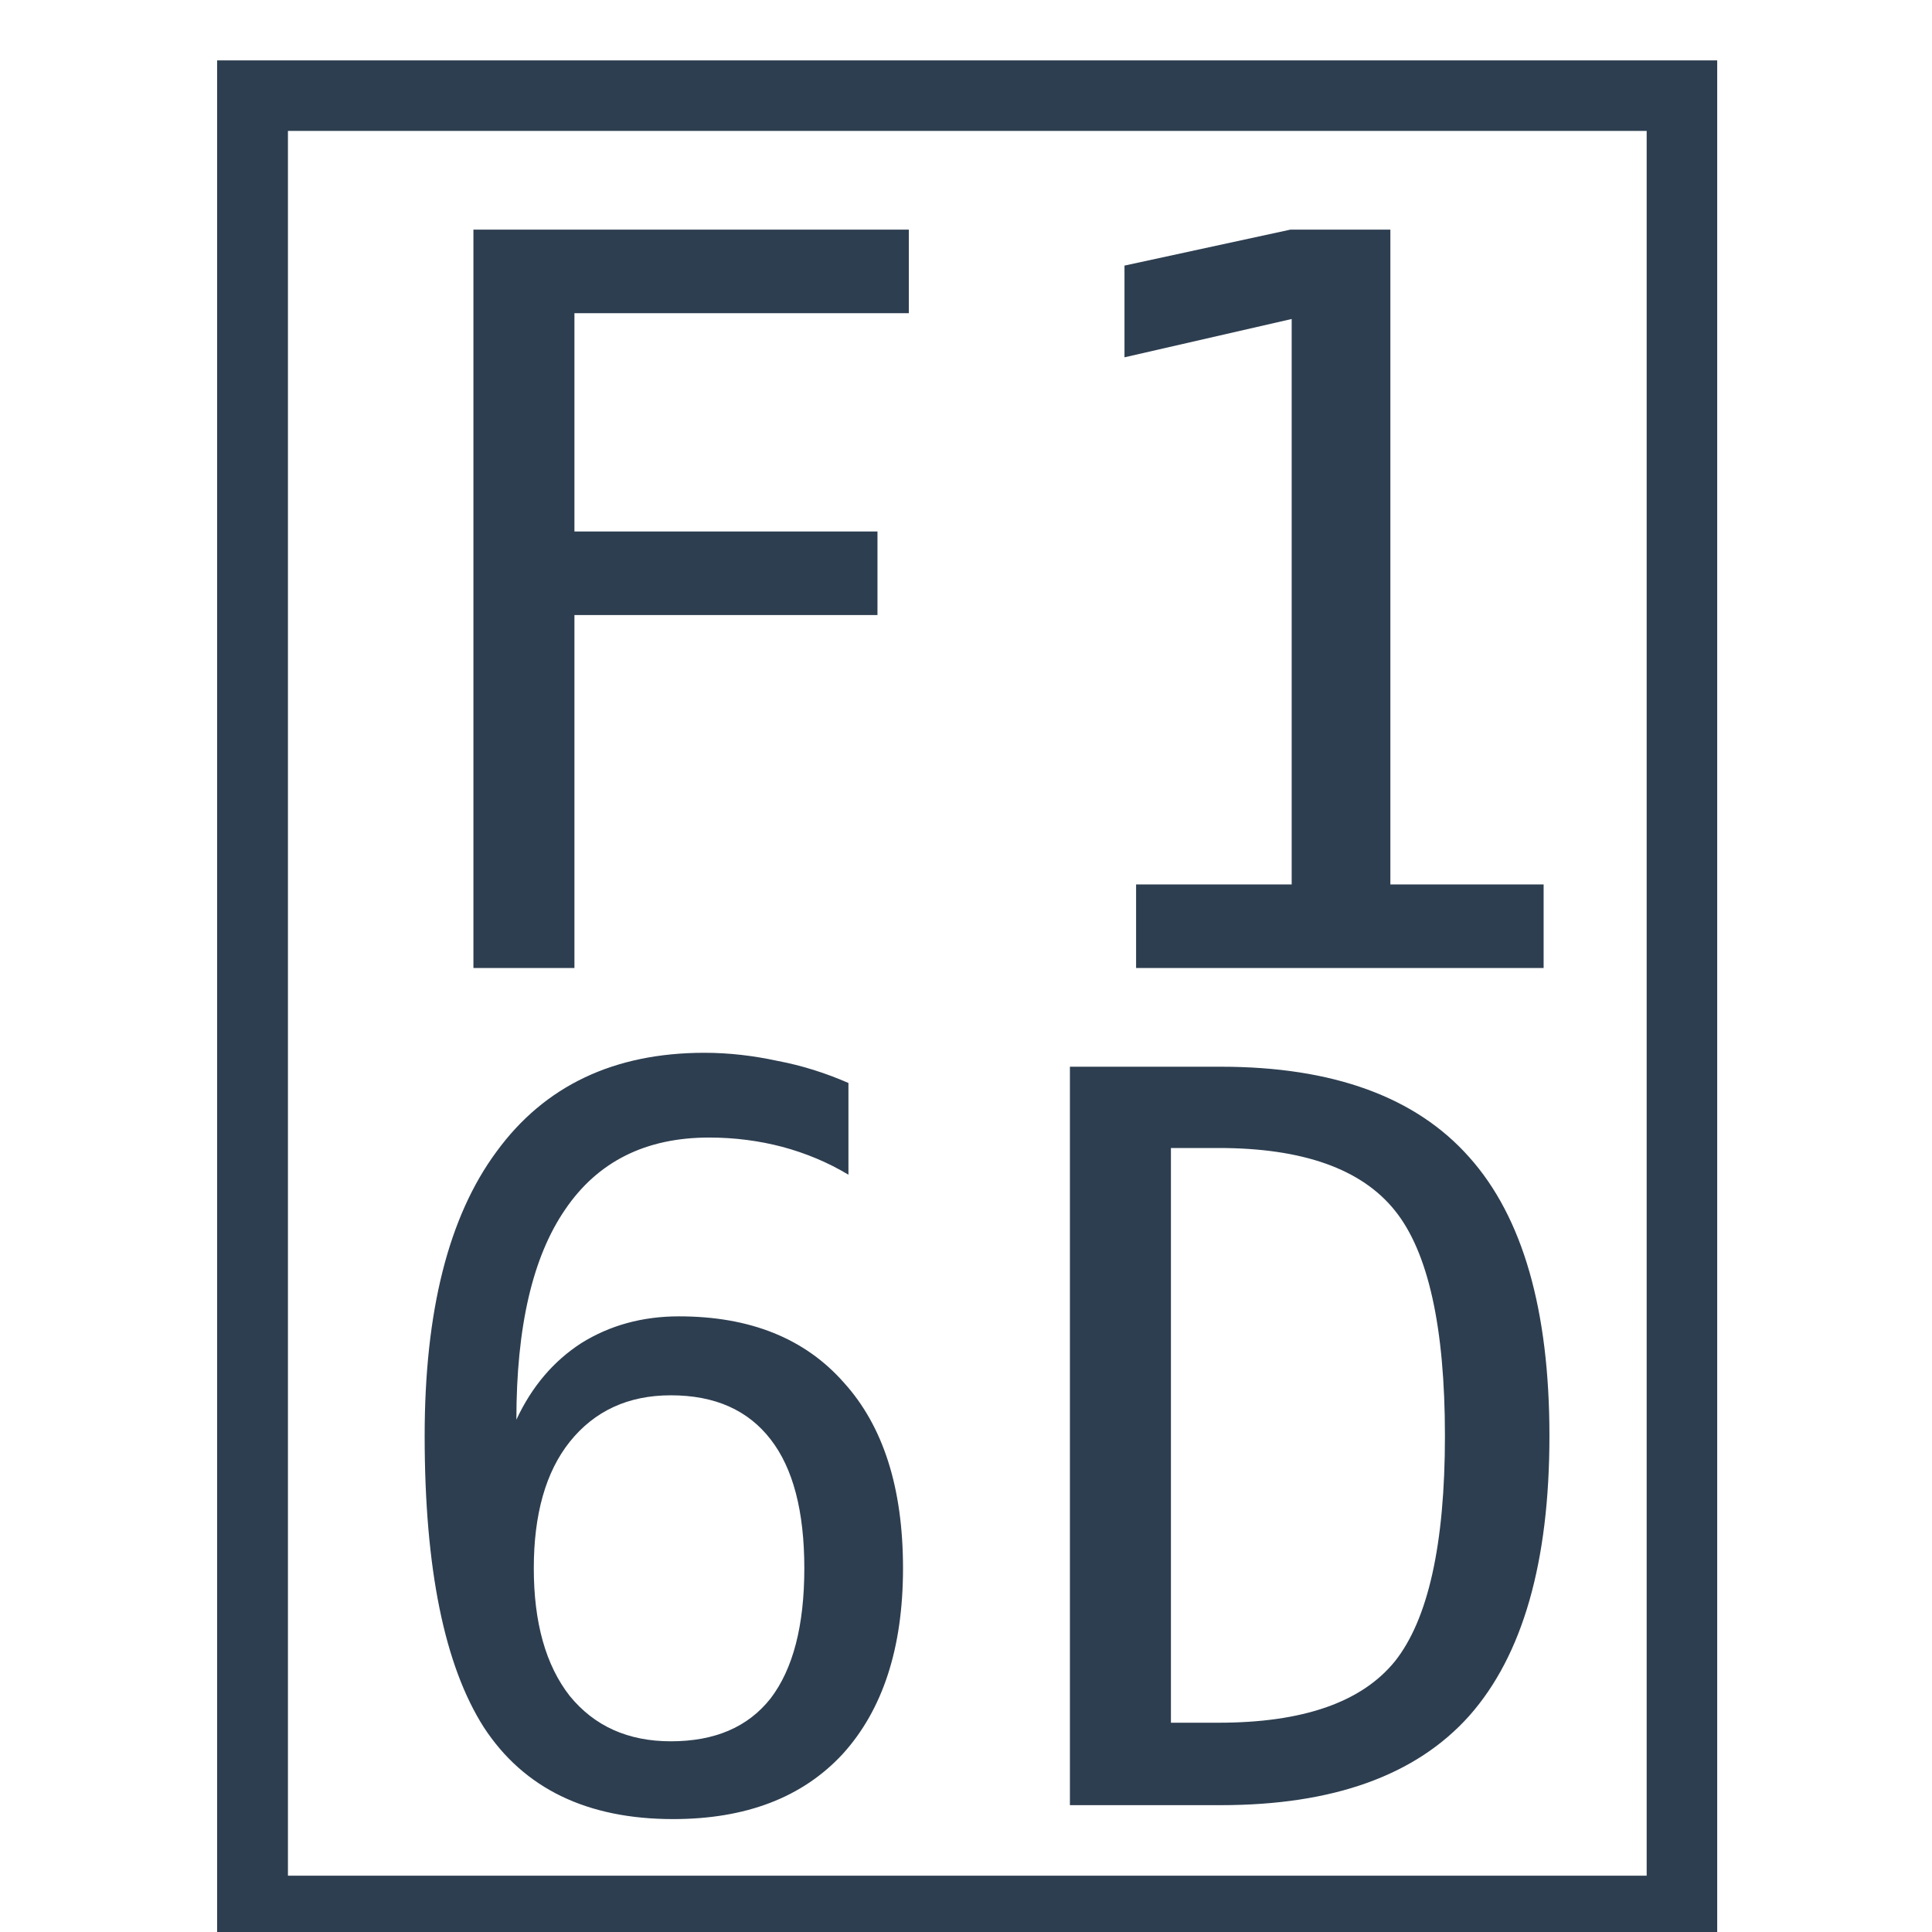
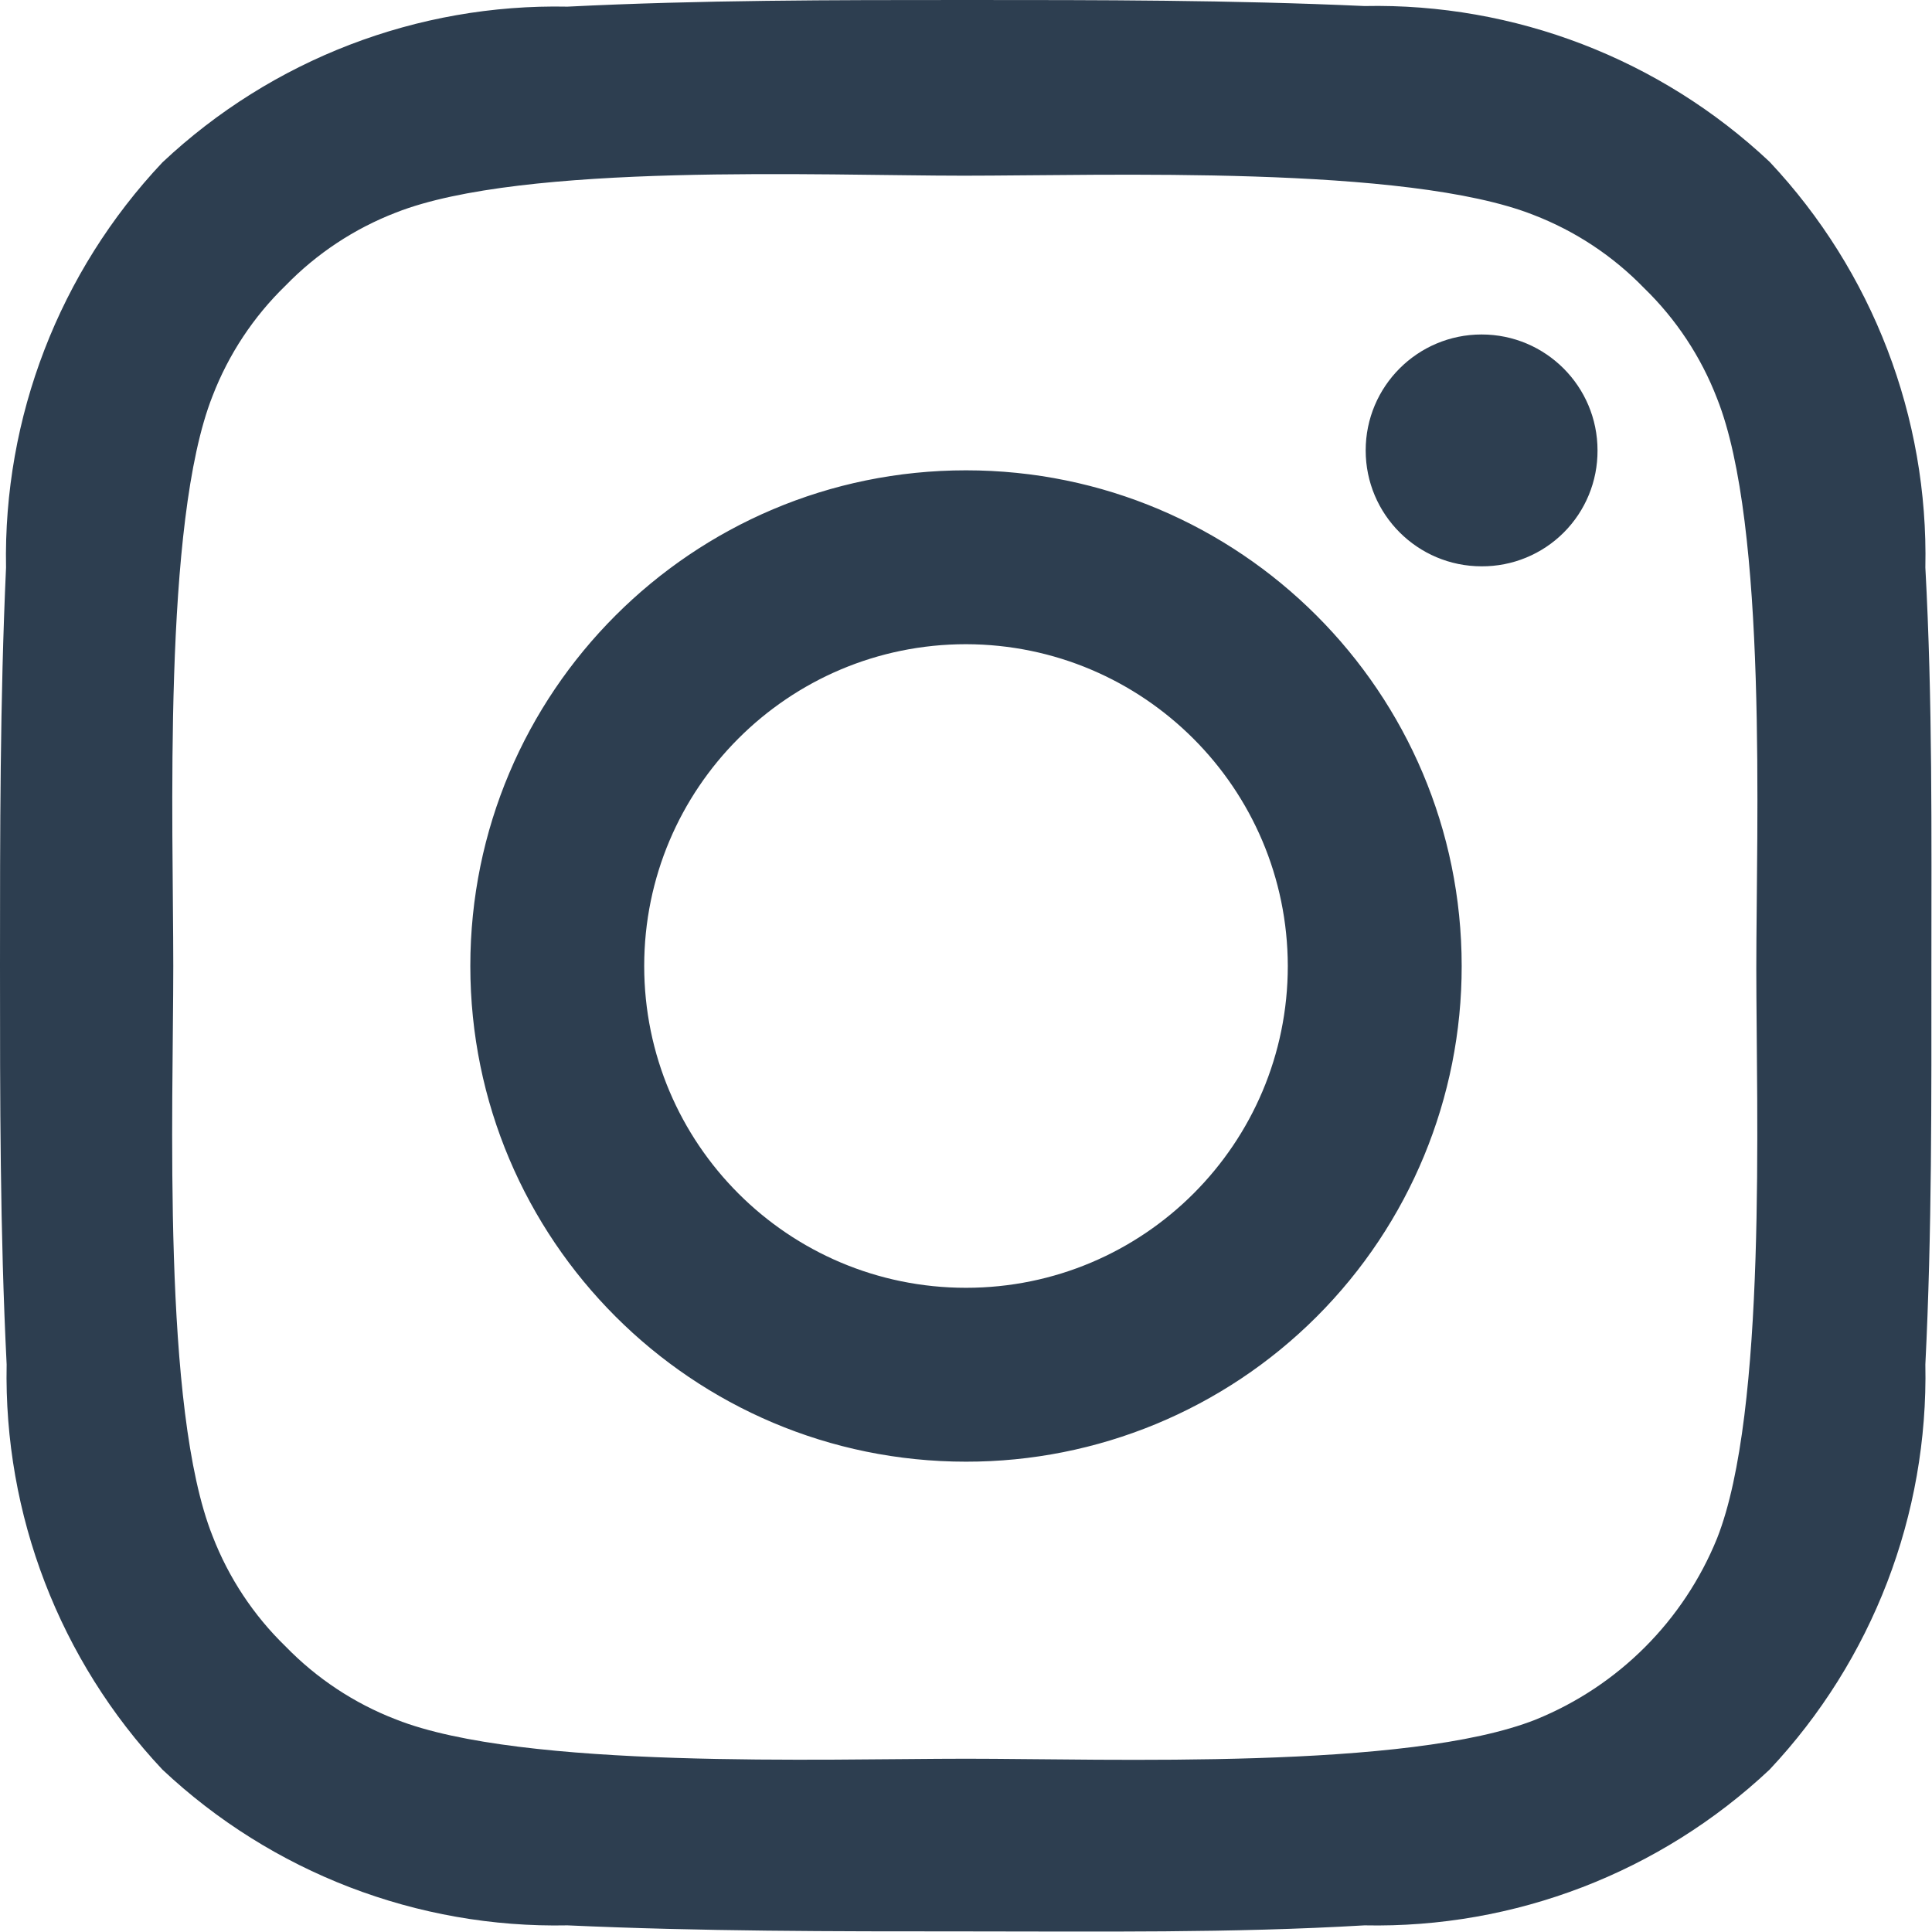
- <svg xmlns="http://www.w3.org/2000/svg" width="26" height="26" viewBox="0 0 26 26">
+ <svg xmlns="http://www.w3.org/2000/svg" height="28px" viewBox="0 0 32 32">
  <defs>
-     <style>
-       .cls-1 {
-         font-size: 30px;
-         fill: #2d3e50;
-         text-anchor: middle;
-         font-family: FontAwesome;
-         text-transform: uppercase;
-       }
-     </style>
+     <style>.cls-1{isolation:isolate;}.cls-2{fill:#2d3e50;}</style>
  </defs>
-   <text id="social-ig.png_social-ig.svg" data-name="social-ig.png, social-ig.svg" class="cls-1" x="13.016" y="24.293">
-     <tspan x="13.016"></tspan>
-   </text>
+   <g id="Layer_2" data-name="Layer 2">
+     <g id="Layer_1-2" data-name="Layer 1">
+       <g class="cls-1">
+         <path class="cls-2" d="M31.89,22.6a9.52,9.52,0,0,1-2.58,6.71,9.51,9.51,0,0,1-6.71,2.58c-2.21.13-4.4.1-6.6.1s-4.4,0-6.6-.1a9.51,9.51,0,0,1-6.71-2.58A9.52,9.52,0,0,1,.11,22.6C0,20.4,0,18.21,0,16s0-4.4.1-6.6A9.52,9.52,0,0,1,2.69,2.69,9.51,9.51,0,0,1,9.4.11C11.6,0,13.79,0,16,0s4.4,0,6.6.1a9.51,9.51,0,0,1,6.71,2.58A9.52,9.52,0,0,1,31.89,9.4c.12,2.21.1,4.4.1,6.6S32,20.4,31.89,22.6ZM6.56,3.52A5.11,5.11,0,0,0,4.73,4.73,5.1,5.1,0,0,0,3.52,6.56c-.83,2.1-.65,7.1-.65,9.44s-.19,7.33.65,9.44a5.1,5.1,0,0,0,1.21,1.83,5.11,5.11,0,0,0,1.83,1.21c2.1.83,7.1.65,9.44.65s7.33.19,9.44-.65a5.45,5.45,0,0,0,3-3c.83-2.1.65-7.1.65-9.44s.19-7.33-.65-9.44a5.1,5.1,0,0,0-1.21-1.83,5.11,5.11,0,0,0-1.83-1.21c-2.1-.83-7.1-.65-9.44-.65S8.67,2.69,6.56,3.52ZM16,24.21A8.21,8.21,0,1,1,24.21,16,8.2,8.2,0,0,1,16,24.21Zm0-13.54A5.33,5.33,0,1,0,21.33,16,5.34,5.34,0,0,0,16,10.67Zm8.54-1.29a1.92,1.92,0,1,1,1.92-1.92A1.91,1.91,0,0,1,24.54,9.38Z" />
+       </g>
+     </g>
+   </g>
</svg>
